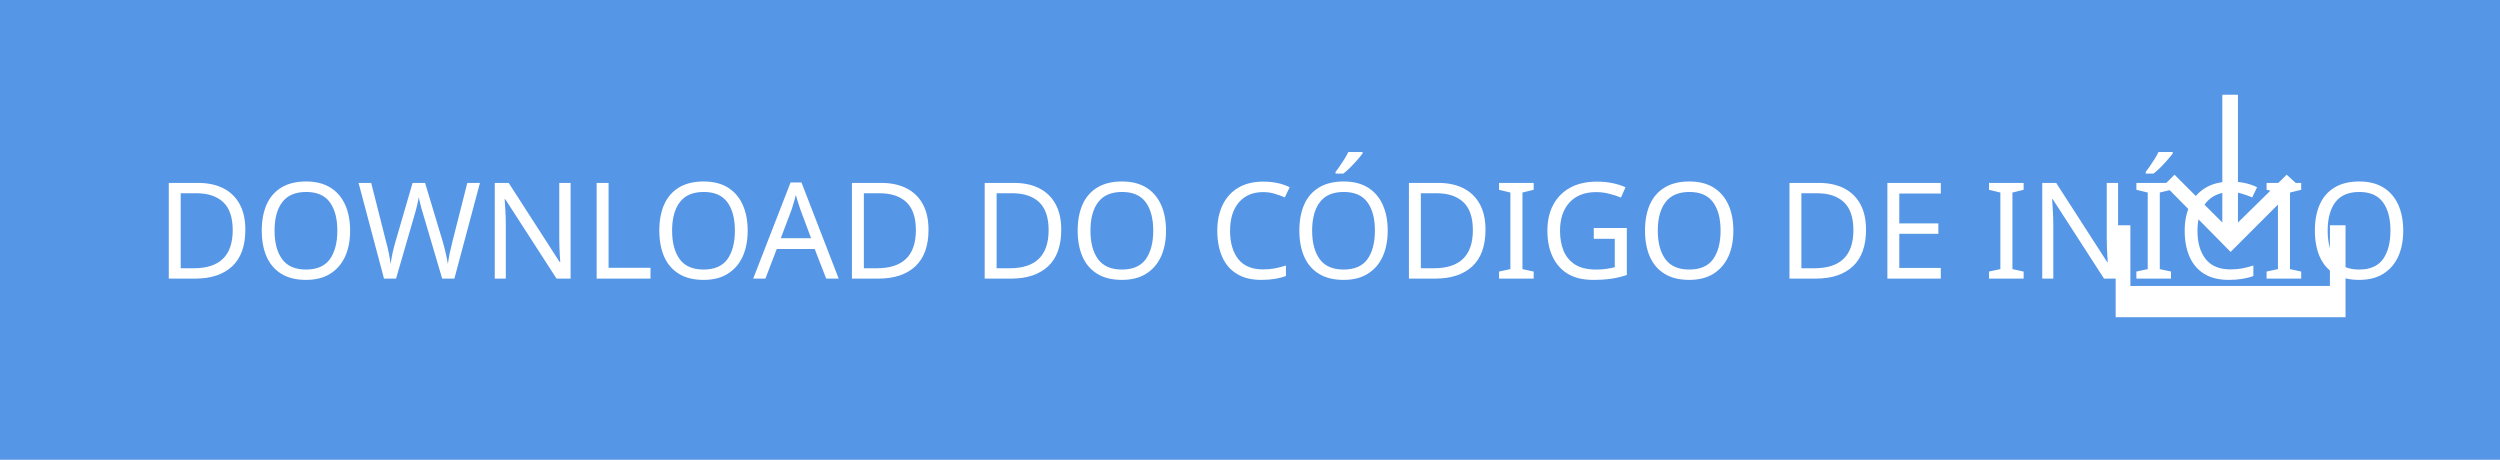
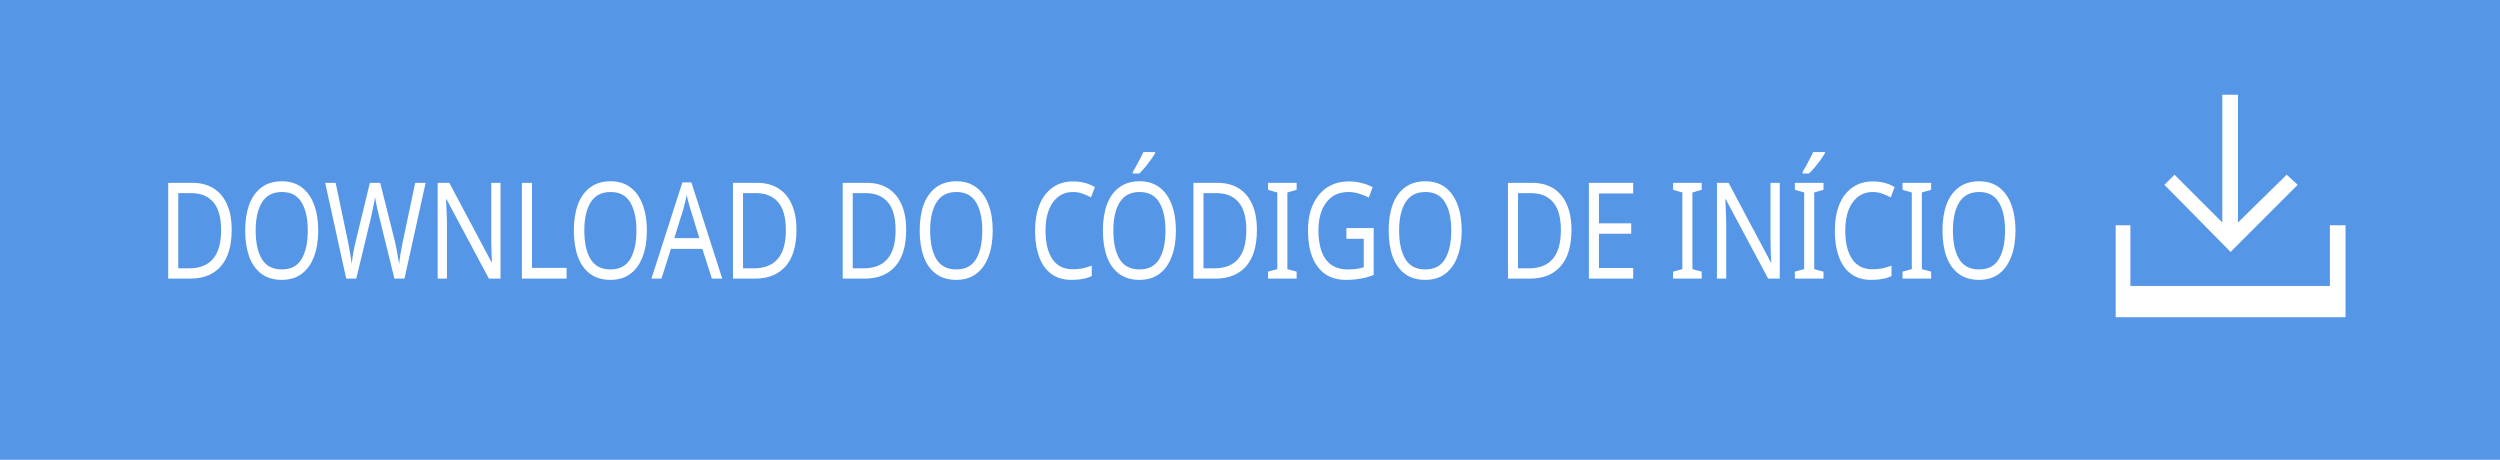
<svg xmlns="http://www.w3.org/2000/svg" version="1.1" id="Layer_1" x="0px" y="0px" width="271.9px" height="50px" viewBox="-127.9 -17 271.9 50" enable-background="new -127.9 -17 271.9 50" xml:space="preserve">
-   <rect x="-127.9" y="-17" fill="#5596E6" width="271.9" height="50" />
-   <text transform="matrix(1 0 0 1 -110.9658 13.2998)" fill="#FFFFFF" font-family="'HelvNeueBoldforIBM'" font-size="14.583">DOWNLOAD DO CÓDIGO DE INÍCIO</text>
-   <g>
-     <polygon fill="#FFFFFF" points="122,3.1 120.8,2 115.5,7.2 115.5,-6.7 113.8,-6.7 113.8,7.2 108.6,2 107.5,3.1 114.7,10.4  " />
-     <polygon fill="#FFFFFF" points="125.5,7.5 125.5,14.1 103.8,14.1 103.8,7.5 102.2,7.5 102.2,14.1 102.2,17.5 103.8,17.5    125.5,17.5 127.2,17.5 127.2,14.1 127.2,7.5  " />
+   <defs id="defs15" />
+   <rect x="-127.9" y="-17" fill="#5596E6" width="271.9" height="50" id="rect3" />
+   <text transform="scale(0.909241,1.099818)" font-size="14.583" id="text5" x="-121.828" y="12.093" style="font-size:13.259px;fill:#ffffff;font-family:HelvNeueBoldforIBM">DOWNLOAD DO CÓDIGO DE INÍCIO</text>
+   <g id="g7">
+     <polygon fill="#FFFFFF" points="122,3.1 120.8,2 115.5,7.2 115.5,-6.7 113.8,-6.7 113.8,7.2 108.6,2 107.5,3.1 114.7,10.4  " id="polygon9" />
+     <polygon fill="#FFFFFF" points="125.5,7.5 125.5,14.1 103.8,14.1 103.8,7.5 102.2,7.5 102.2,14.1 102.2,17.5 103.8,17.5    125.5,17.5 127.2,17.5 127.2,14.1 127.2,7.5  " id="polygon11" />
  </g>
</svg>
